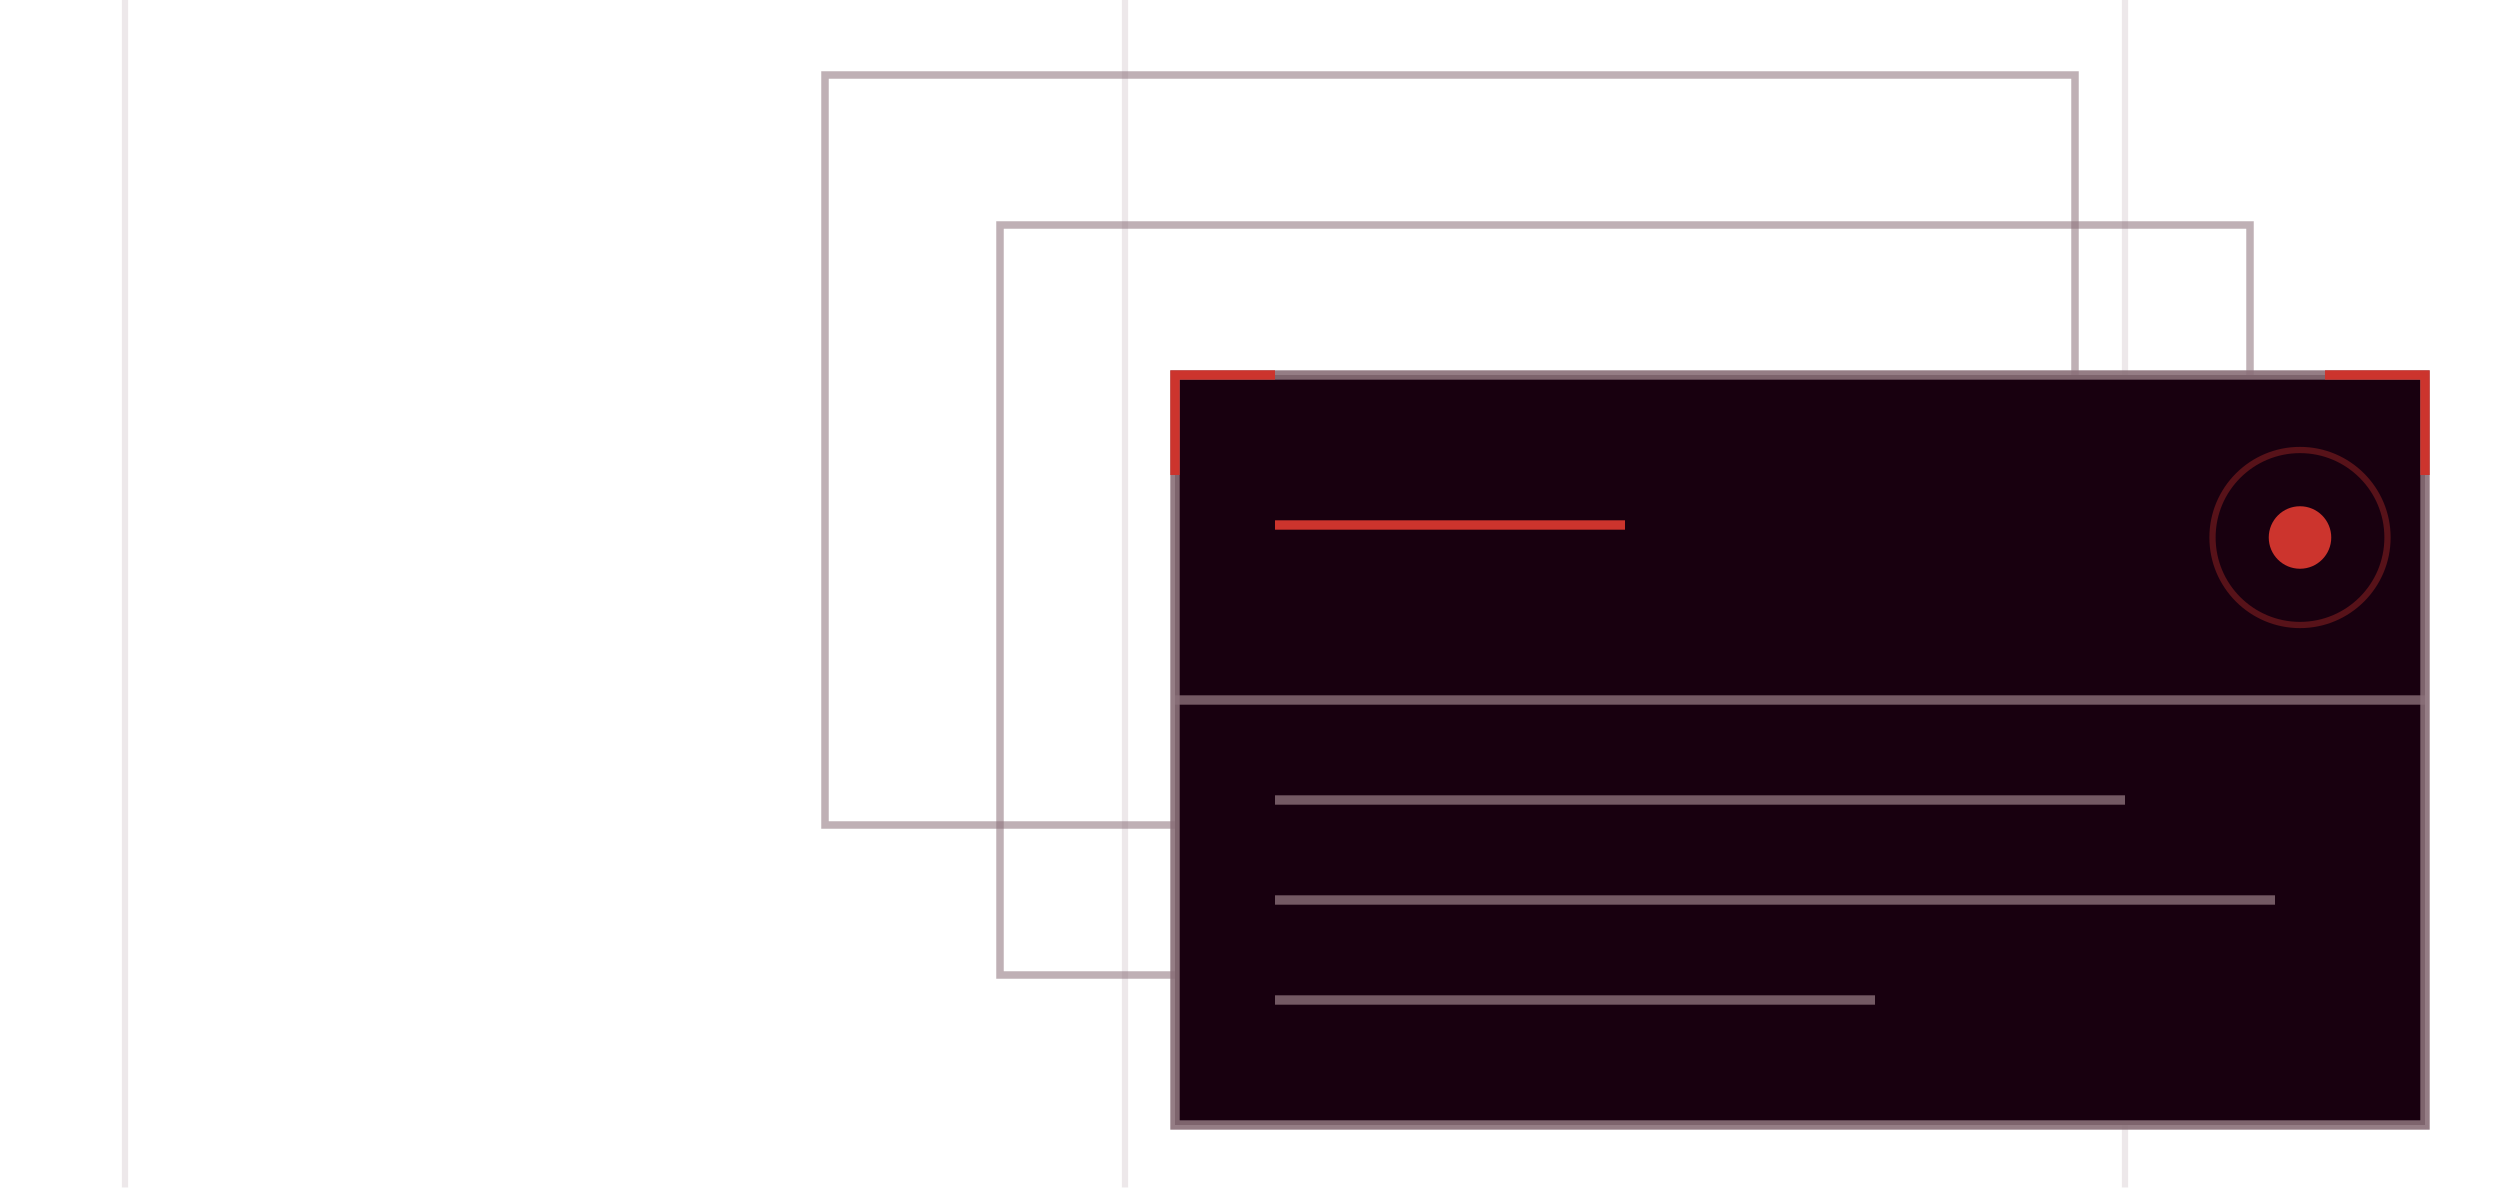
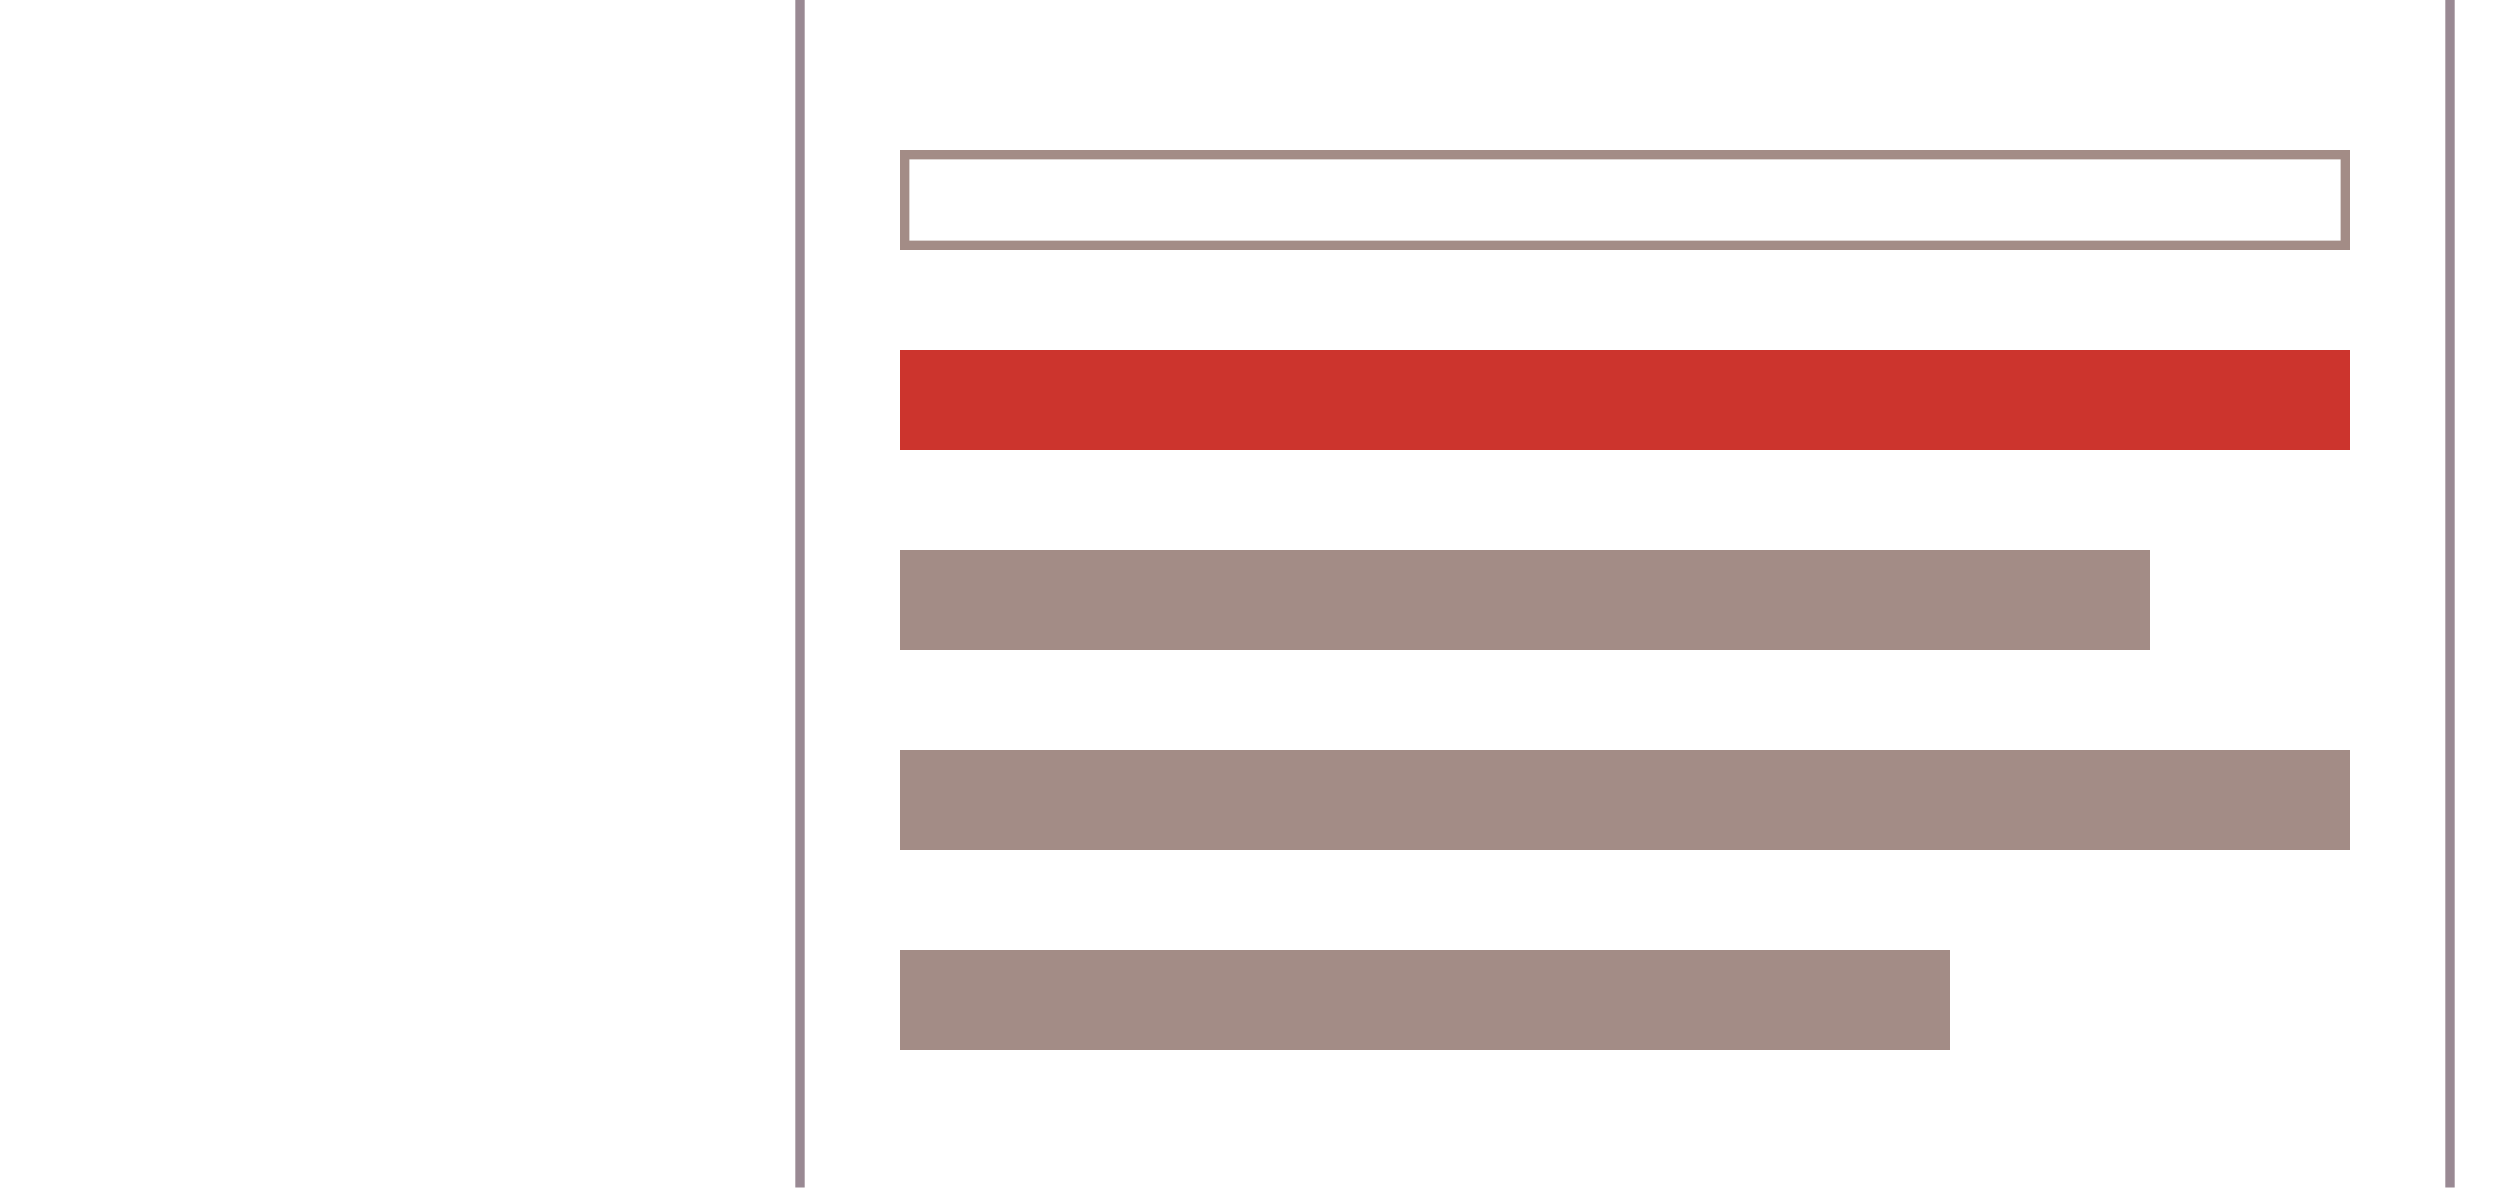
<svg xmlns="http://www.w3.org/2000/svg" viewBox="0 0 400 190" fill="none" aria-hidden="true">
-   <g stroke="#8a6f78" stroke-opacity=".16">
-     <path d="M20 0 V190 M180 0 V190 M340 0 V190" />
+   <path d="M128 0 V190 M392 0 V190" stroke="#45293b" stroke-opacity=".55" stroke-width="1.5" />
+   <rect x="144.75" y="24.75" width="230.5" height="14.5" stroke="#a38c86" stroke-width="1.5" />
+   <rect x="144" y="56" width="232" height="16" fill="#cc342d" />
+   <g fill="#a38c86">
+     <rect x="144" y="88" width="200" height="16" />
+     <rect x="144" y="120" width="232" height="16" />
+     <rect x="144" y="152" width="168" height="16" />
  </g>
-   <g stroke="#8a6f78" stroke-opacity=".55" stroke-width="1.2">
-     <rect x="132" y="12" width="200" height="120" />
-     <rect x="160" y="36" width="200" height="120" />
-   </g>
-   <rect x="188" y="60" width="200" height="120" fill="#18000f" stroke="#8a6f78" stroke-opacity=".9" stroke-width="1.5" />
-   <g stroke="#8a6f78" stroke-opacity=".8" stroke-width="1.5">
-     <path d="M188 112 H388" />
-     <path d="M204 128 H340 M204 144 H364 M204 160 H300" />
-   </g>
-   <g stroke="#cc342d" stroke-width="1.5">
-     <path d="M188 76 V60 H204 M372 60 H388 V76" />
-     <path d="M204 84 H260" />
-   </g>
-   <circle cx="368" cy="86" r="5" fill="#cc342d" />
-   <circle cx="368" cy="86" r="14" stroke="#cc342d" stroke-opacity=".35" />
</svg>
